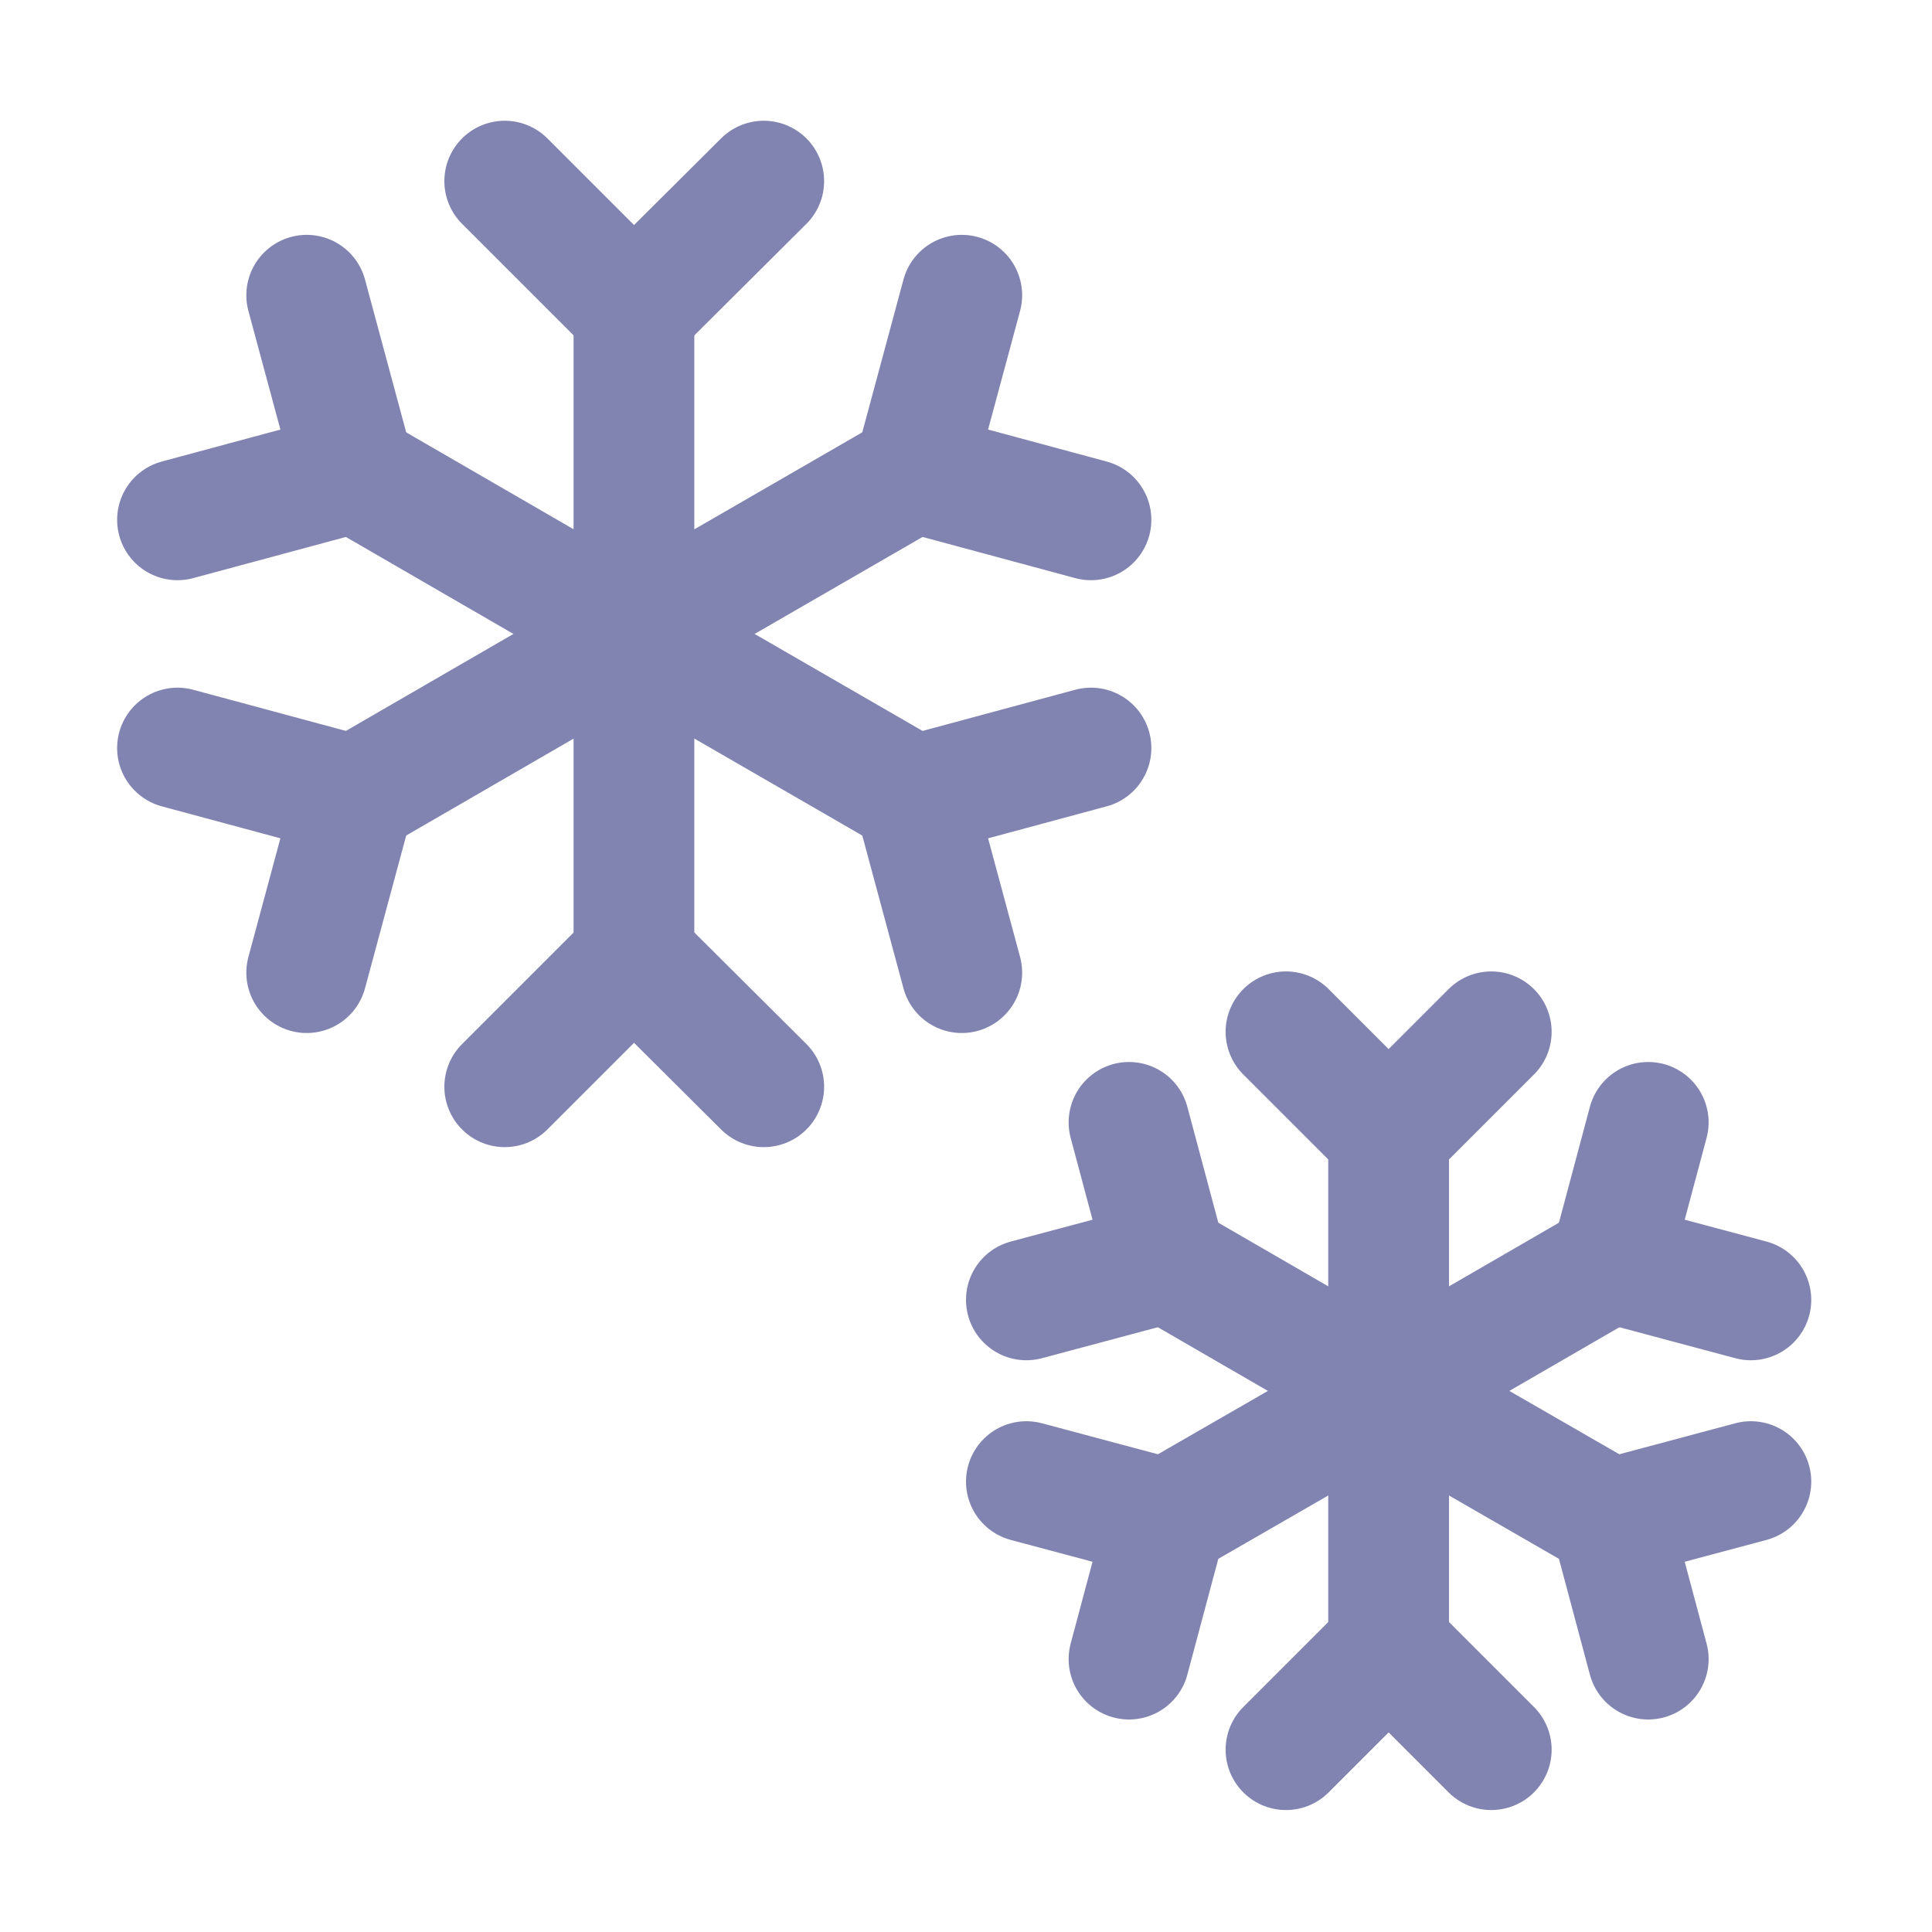
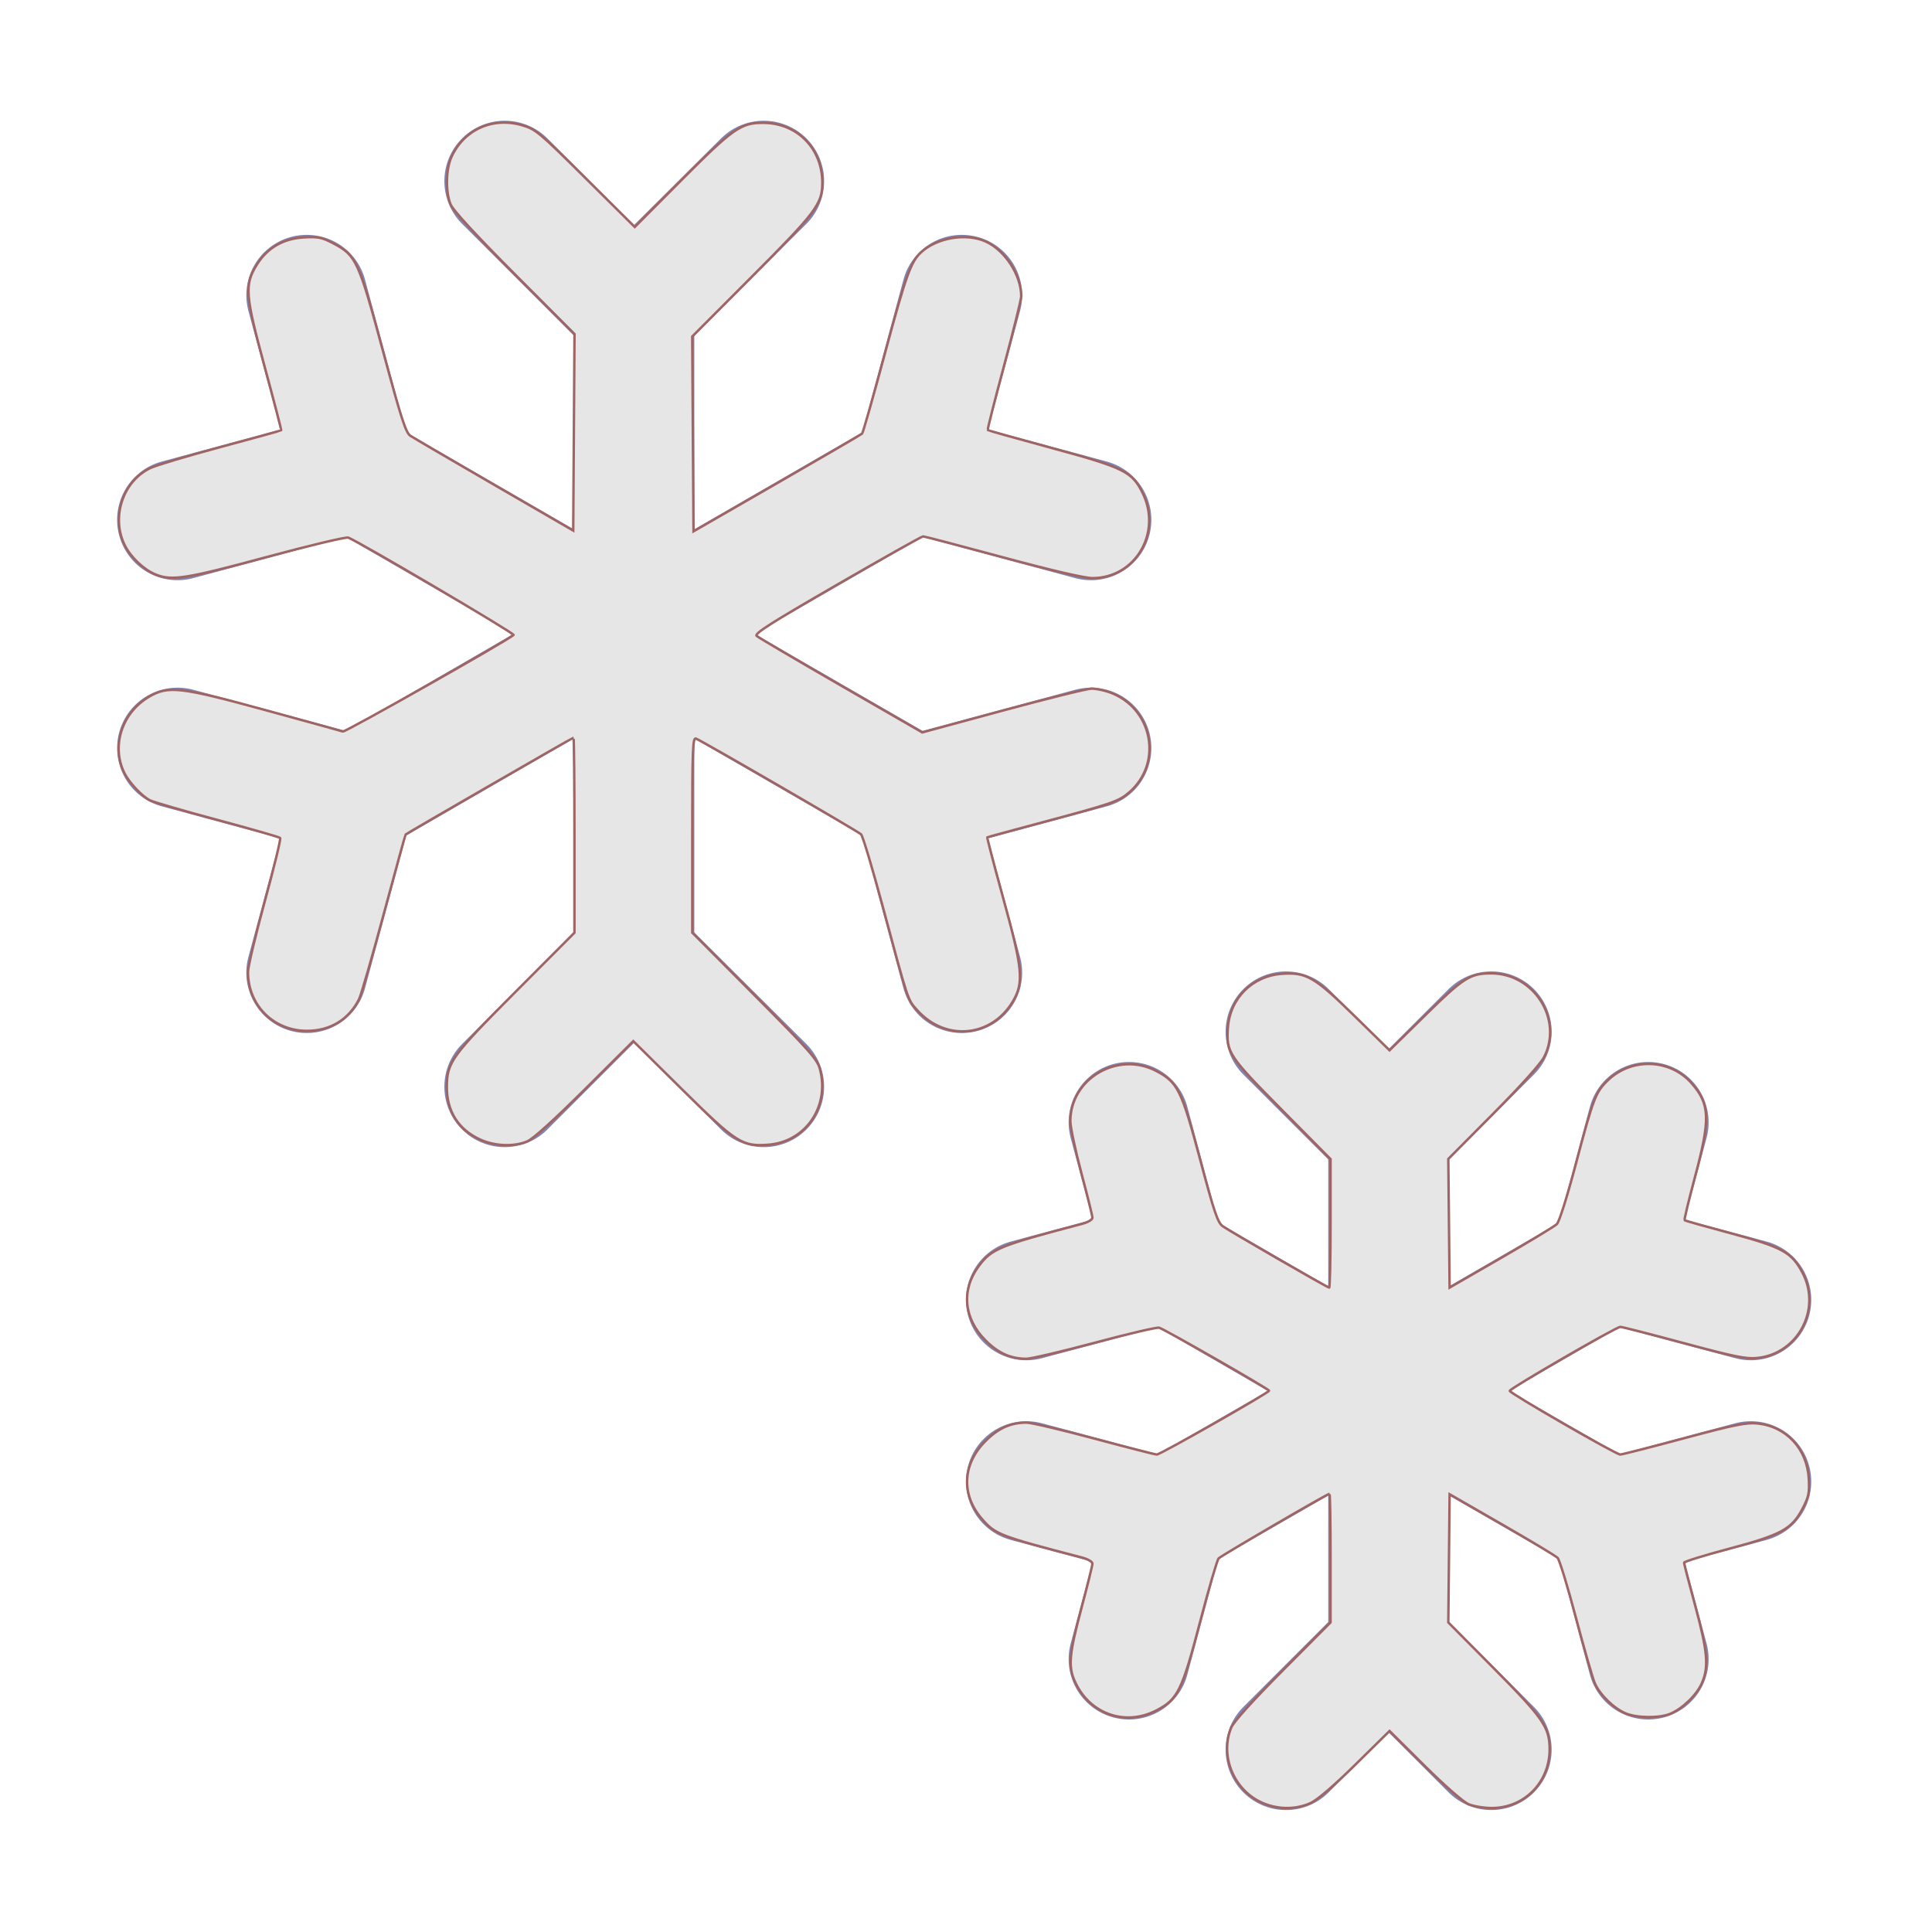
<svg xmlns="http://www.w3.org/2000/svg" version="1.1" id="Icons" viewBox="0 0 32 32" xml:space="preserve" width="800px" height="800px" fill="#9f6565" stroke="#9f6565">
+   <defs id="defs12" />
  <g id="SVGRepo_bgCarrier" stroke-width="0" />
  <g id="SVGRepo_tracerCarrier" stroke-linecap="round" stroke-linejoin="round" />
  <g id="SVGRepo_iconCarrier">
-     <style type="text/css"> .st0{fill:none;stroke:#8184b1;stroke-width:2;stroke-linecap:round;stroke-linejoin:round;stroke-miterlimit:10;} .st1{fill:none;stroke:#8184b1;stroke-width:2;stroke-linejoin:round;stroke-miterlimit:10;} </style>
-     <line class="st0" x1="10.5" y1="5.14" x2="10.5" y2="10.5" />
-     <polyline class="st0" points="12.65,3 10.5,5.14 8.36,3 " />
-     <line class="st0" x1="5.87" y1="7.82" x2="10.5" y2="10.5" />
-     <polyline class="st0" points="5.08,4.89 5.87,7.82 2.94,8.61 " />
-     <line class="st0" x1="5.87" y1="13.18" x2="10.5" y2="10.5" />
-     <polyline class="st0" points="2.94,12.39 5.87,13.18 5.08,16.11 " />
-     <line class="st0" x1="10.5" y1="15.86" x2="10.5" y2="10.5" />
-     <polyline class="st0" points="8.36,18 10.5,15.86 12.65,18 " />
-     <line class="st0" x1="15.14" y1="13.18" x2="10.5" y2="10.5" />
-     <polyline class="st0" points="15.93,16.11 15.14,13.18 18.07,12.39 " />
-     <line class="st0" x1="15.14" y1="7.82" x2="10.5" y2="10.5" />
-     <polyline class="st0" points="18.07,8.61 15.14,7.82 15.93,4.89 " />
-     <line class="st0" x1="23" y1="18.79" x2="23" y2="23.04" />
-     <polyline class="st0" points="24.7,17.09 23,18.79 21.3,17.09 " />
-     <line class="st0" x1="19.32" y1="20.91" x2="23" y2="23.04" />
-     <polyline class="st0" points="18.7,18.59 19.32,20.91 17,21.53 " />
-     <line class="st0" x1="19.32" y1="25.16" x2="23" y2="23.04" />
-     <polyline class="st0" points="17,24.54 19.32,25.16 18.7,27.48 " />
-     <line class="st0" x1="23" y1="27.28" x2="23" y2="23.04" />
-     <polyline class="st0" points="21.3,28.98 23,27.28 24.7,28.98 " />
-     <line class="st0" x1="26.68" y1="25.16" x2="23" y2="23.04" />
-     <polyline class="st0" points="27.3,27.48 26.68,25.16 29,24.54 " />
-     <line class="st0" x1="26.68" y1="20.91" x2="23" y2="23.04" />
-     <polyline class="st0" points="29,21.53 26.68,20.91 27.3,18.59 " />
+     <style type="text/css" id="style1"> .st0{fill:none;stroke:#8184b1;stroke-width:2;stroke-linecap:round;stroke-linejoin:round;stroke-miterlimit:10;} .st1{fill:none;stroke:#8184b1;stroke-width:2;stroke-linejoin:round;stroke-miterlimit:10;} </style>
+     <line class="st0" x1="10.5" y1="5.14" x2="10.5" y2="10.5" id="line1" />
+     <polyline class="st0" points="12.65,3 10.5,5.14 8.36,3 " id="polyline1" />
+     <line class="st0" x1="5.87" y1="7.82" x2="10.5" y2="10.5" id="line2" />
+     <polyline class="st0" points="5.08,4.89 5.87,7.82 2.94,8.61 " id="polyline2" />
+     <line class="st0" x1="5.87" y1="13.18" x2="10.5" y2="10.5" id="line3" />
+     <polyline class="st0" points="2.94,12.39 5.87,13.18 5.08,16.11 " id="polyline3" />
+     <line class="st0" x1="10.5" y1="15.86" x2="10.5" y2="10.5" id="line4" />
+     <polyline class="st0" points="8.36,18 10.5,15.86 12.65,18 " id="polyline4" />
+     <line class="st0" x1="15.14" y1="13.18" x2="10.5" y2="10.5" id="line5" />
+     <polyline class="st0" points="15.93,16.11 15.14,13.18 18.07,12.39 " id="polyline5" />
+     <line class="st0" x1="15.14" y1="7.82" x2="10.5" y2="10.5" id="line6" />
+     <polyline class="st0" points="18.07,8.61 15.14,7.82 15.93,4.89 " id="polyline6" />
+     <line class="st0" x1="23" y1="18.79" x2="23" y2="23.04" id="line7" />
+     <polyline class="st0" points="24.7,17.09 23,18.79 21.3,17.09 " id="polyline7" />
+     <line class="st0" x1="19.32" y1="20.91" x2="23" y2="23.04" id="line8" />
+     <polyline class="st0" points="18.7,18.59 19.32,20.91 17,21.53 " id="polyline8" />
+     <line class="st0" x1="19.32" y1="25.16" x2="23" y2="23.04" id="line9" />
+     <polyline class="st0" points="17,24.54 19.32,25.16 18.7,27.48 " id="polyline9" />
+     <line class="st0" x1="23" y1="27.28" x2="23" y2="23.04" id="line10" />
+     <polyline class="st0" points="21.3,28.98 23,27.28 24.7,28.98 " id="polyline10" />
+     <line class="st0" x1="26.68" y1="25.16" x2="23" y2="23.04" id="line11" />
+     <polyline class="st0" points="27.3,27.48 26.68,25.16 29,24.54 " id="polyline11" />
+     <line class="st0" x1="26.68" y1="20.91" x2="23" y2="23.04" id="line12" />
+     <polyline class="st0" points="29,21.53 26.68,20.91 27.3,18.59 " id="polyline12" />
  </g>
+   <path style="fill:#e6e6e6;stroke-width:1.017" d="m 198.688,471.8 c -8.971,-4.177 -13.697,-11.687 -13.659,-21.704 0.039,-10.209 1.83,-12.688 28.498,-39.45 l 24.339,-24.423 v -40.38 c 0,-22.209 -0.178,-40.38 -0.396,-40.38 -0.388,0 -68.968,39.555 -69.511,40.092 -0.152,0.15 -4.203,14.863 -9.003,32.695 -4.8,17.832 -9.417,33.795 -10.26,35.472 -4.254,8.465 -11.95,13.14 -21.631,13.14 -13.797,0 -24.458,-10.69 -24.372,-24.439 0.014,-2.171 3.157,-15.384 6.986,-29.361 3.829,-13.977 6.676,-25.716 6.329,-26.085 -0.348,-0.37 -12.068,-3.737 -26.045,-7.484 -13.977,-3.746 -26.557,-7.407 -27.954,-8.135 -3.303,-1.721 -8.507,-7.281 -10.472,-11.19 -5.588,-11.11 -1.116,-25.026 10.176,-31.663 7.972,-4.686 12.965,-4.106 48.582,5.644 16.773,4.591 31.03,8.529 31.683,8.751 0.97,0.33 68.328,-37.769 70.674,-39.975 0.611,-0.574 -63.982,-38.623 -68.433,-40.31 -0.91,-0.345 -16.167,3.289 -33.905,8.074 -33.662,9.082 -39.275,9.95 -46.049,7.125 -4.721,-1.969 -9.974,-6.935 -12.482,-11.799 -5.964,-11.568 -1.035,-26.719 10.48,-32.214 2.377,-1.134 15.479,-5.052 29.116,-8.707 13.637,-3.654 24.904,-6.77 25.038,-6.924 0.134,-0.153 -2.924,-11.944 -6.795,-26.2 -8.14,-29.978 -8.455,-34.009 -3.308,-42.334 4.348,-7.032 10.994,-10.878 19.615,-11.349 5.841,-0.319 7.448,0.013 12.18,2.516 9.398,4.971 10.373,7.095 20.512,44.686 7.466,27.677 9.404,33.682 11.281,34.945 1.247,0.839 16.935,10.016 34.862,20.394 l 32.595,18.869 0.266,-40.686 0.266,-40.686 -24.865,-24.943 c -16.147,-16.197 -25.418,-26.268 -26.441,-28.722 -2.136,-5.122 -1.98,-14.548 0.326,-19.623 5.158,-11.355 17.069,-16.734 29.228,-13.2 5.675,1.649 6.991,2.747 26.335,21.943 l 20.362,20.207 18.774,-18.852 c 22.046,-22.138 25.156,-24.323 34.53,-24.27 14.062,0.08 24.446,10.724 24.374,24.985 -0.043,8.629 -2.647,12.089 -29.018,38.548 l -24.859,24.943 0.266,40.335 0.266,40.335 34.562,-19.901 c 19.009,-10.946 34.869,-20.194 35.244,-20.551 0.375,-0.357 4.59,-15.159 9.365,-32.891 8.82,-32.75 10.757,-38.189 15.012,-42.156 6.565,-6.119 18.761,-8.168 26.822,-4.507 8.005,3.636 14.725,14.012 14.691,22.683 -0.005,1.29 -3.199,14.208 -7.098,28.707 -3.899,14.499 -6.945,26.507 -6.768,26.683 0.177,0.177 12.087,3.518 26.466,7.425 30.1,8.179 33.357,9.795 37.723,18.718 8.036,16.425 -3.062,35.169 -20.825,35.169 -3.26,0 -16.837,-3.158 -37.142,-8.64 -17.602,-4.752 -32.444,-8.64 -32.98,-8.64 -0.537,0 -16.561,9.001 -35.609,20.003 -27.24,15.733 -34.353,20.258 -33.325,21.198 0.719,0.658 16.444,9.918 34.944,20.579 l 33.636,19.384 33.454,-9.066 c 18.4,-4.986 34.884,-9.068 36.63,-9.07 1.747,-0.002 5.07,0.664 7.386,1.481 17.927,6.325 22.442,29.328 8.156,41.556 -4.366,3.737 -6.914,4.602 -38.032,12.909 -11.182,2.985 -20.474,5.522 -20.65,5.638 -0.176,0.116 2.755,11.35 6.514,24.965 8.133,29.464 8.684,35.14 4.157,42.841 -8.812,14.992 -27.88,16.862 -39.605,3.885 -4.129,-4.57 -3.614,-3.028 -14.437,-43.281 -4.203,-15.634 -8.215,-28.981 -8.914,-29.66 -1.327,-1.288 -65.726,-38.63 -68.372,-39.645 -1.325,-0.509 -1.514,4.461 -1.514,39.892 v 40.473 l 25.823,25.964 c 22.747,22.871 25.968,26.508 27.043,30.53 4.143,15.503 -5.932,30.208 -21.468,31.331 -10.801,0.781 -13.141,-0.728 -35.74,-23.052 l -20.097,-19.853 -20.061,19.97 c -12.639,12.581 -21.457,20.553 -23.834,21.547 -5.578,2.331 -13.575,1.993 -19.636,-0.829 z" id="path12" transform="scale(0.04)" />
+   <path style="fill:#e6e6e6;stroke-width:1.017" d="m 521.645,746.019 c -11.174,-5.568 -16.502,-19.402 -11.815,-30.677 0.993,-2.39 8.842,-11.088 21.347,-23.659 l 19.776,-19.88 v -26.626 c 0,-14.644 -0.197,-26.626 -0.438,-26.626 -0.906,0 -44.844,25.607 -45.909,26.755 -0.612,0.66 -4.042,12.401 -7.624,26.091 -7.511,28.71 -9.243,32.242 -18.064,36.824 -13.274,6.896 -28.31,1.31 -34.16,-12.691 -2.436,-5.831 -1.892,-11.158 3.02,-29.557 2.515,-9.42 4.572,-17.75 4.572,-18.512 0,-0.775 -1.903,-1.883 -4.32,-2.514 -34.178,-8.93 -35.768,-9.538 -41.271,-15.79 -8.879,-10.087 -8.355,-22.801 1.338,-32.495 5.304,-5.304 10.412,-7.589 16.964,-7.589 1.913,0 14.546,2.973 28.074,6.607 13.527,3.634 25.174,6.608 25.883,6.608 1.447,0.001 46.529,-25.637 46.476,-26.431 -0.046,-0.692 -43.433,-25.545 -45.542,-26.088 -0.924,-0.238 -12.887,2.561 -26.584,6.219 -13.698,3.658 -26.453,6.652 -28.345,6.653 -6.51,0.003 -11.63,-2.293 -16.925,-7.588 -9.066,-9.066 -10.161,-20.899 -2.845,-30.755 5.356,-7.216 8.368,-8.449 42.778,-17.52 2.412,-0.636 4.32,-1.751 4.32,-2.524 0,-0.762 -2.058,-9.093 -4.572,-18.512 -2.515,-9.42 -4.573,-19.086 -4.574,-21.48 -0.008,-17.659 19.677,-29.171 35.574,-20.806 8.936,4.702 10.479,7.823 18.228,36.877 5.796,21.734 7.223,25.937 9.304,27.416 3.197,2.272 43.331,25.415 44.075,25.415 0.313,0 0.568,-11.972 0.568,-26.604 v -26.604 l -20.198,-20.41 c -22.154,-22.386 -23.05,-23.759 -22.297,-34.162 0.87,-12.031 10.164,-21.27 22.278,-22.146 10.189,-0.737 13.556,1.212 30.114,17.432 l 14.526,14.23 14.98,-14.708 c 15.756,-15.47 18.408,-17.142 27.178,-17.142 17.671,0 29.737,19.041 21.901,34.562 -1.424,2.82 -9.483,11.805 -21.017,23.431 l -18.707,18.857 0.271,26.635 0.271,26.635 21.347,-12.315 c 11.741,-6.773 22.117,-13.064 23.059,-13.98 0.997,-0.969 4.3,-11.435 7.905,-25.044 7.164,-27.045 8.118,-29.549 13.11,-34.413 9.839,-9.587 25.842,-9.073 34.789,1.117 7.619,8.677 7.839,14.701 1.417,38.72 -2.592,9.692 -4.54,17.795 -4.329,18.006 0.211,0.211 8.749,2.628 18.974,5.371 21.585,5.792 25.402,7.892 29.898,16.451 7.903,15.047 -1.899,33.493 -18.722,35.229 -4.654,0.48 -9.305,-0.459 -30.479,-6.158 -13.743,-3.699 -25.565,-6.725 -26.271,-6.725 -1.706,0 -45.792,25.504 -45.792,26.491 0,1.008 43.999,26.368 45.748,26.368 0.74,0 12.592,-3.018 26.337,-6.707 21.029,-5.643 25.861,-6.62 30.47,-6.158 11.956,1.198 20.589,10.497 21.268,22.909 0.32,5.848 -0.015,7.461 -2.553,12.32 -4.461,8.539 -8.729,10.868 -30.586,16.688 -10.181,2.711 -18.512,5.296 -18.512,5.745 0,0.449 2.09,8.508 4.644,17.908 5.14,18.919 5.682,25.319 2.714,32.029 -2.154,4.869 -7.994,10.504 -13.096,12.636 -4.458,1.862 -13.755,1.773 -18.437,-0.177 -4.865,-2.027 -10.744,-7.773 -12.791,-12.502 -0.884,-2.042 -4.395,-14.234 -7.803,-27.093 -3.408,-12.859 -6.822,-24.021 -7.586,-24.804 -0.765,-0.783 -11.14,-7.032 -23.056,-13.886 l -21.666,-12.463 -0.271,26.542 -0.271,26.542 18.707,18.857 c 20.604,20.769 23.201,24.511 23.255,33.514 0.083,13.766 -10.414,24.479 -23.984,24.479 -3.196,0 -7.493,-0.703 -9.549,-1.562 -2.2,-0.919 -9.709,-7.482 -18.249,-15.949 l -14.511,-14.388 -14.142,13.919 c -8.898,8.758 -15.783,14.664 -18.567,15.927 -6.452,2.928 -14.411,2.703 -21.027,-0.594 z" id="path13" transform="scale(0.04)" />
</svg>
